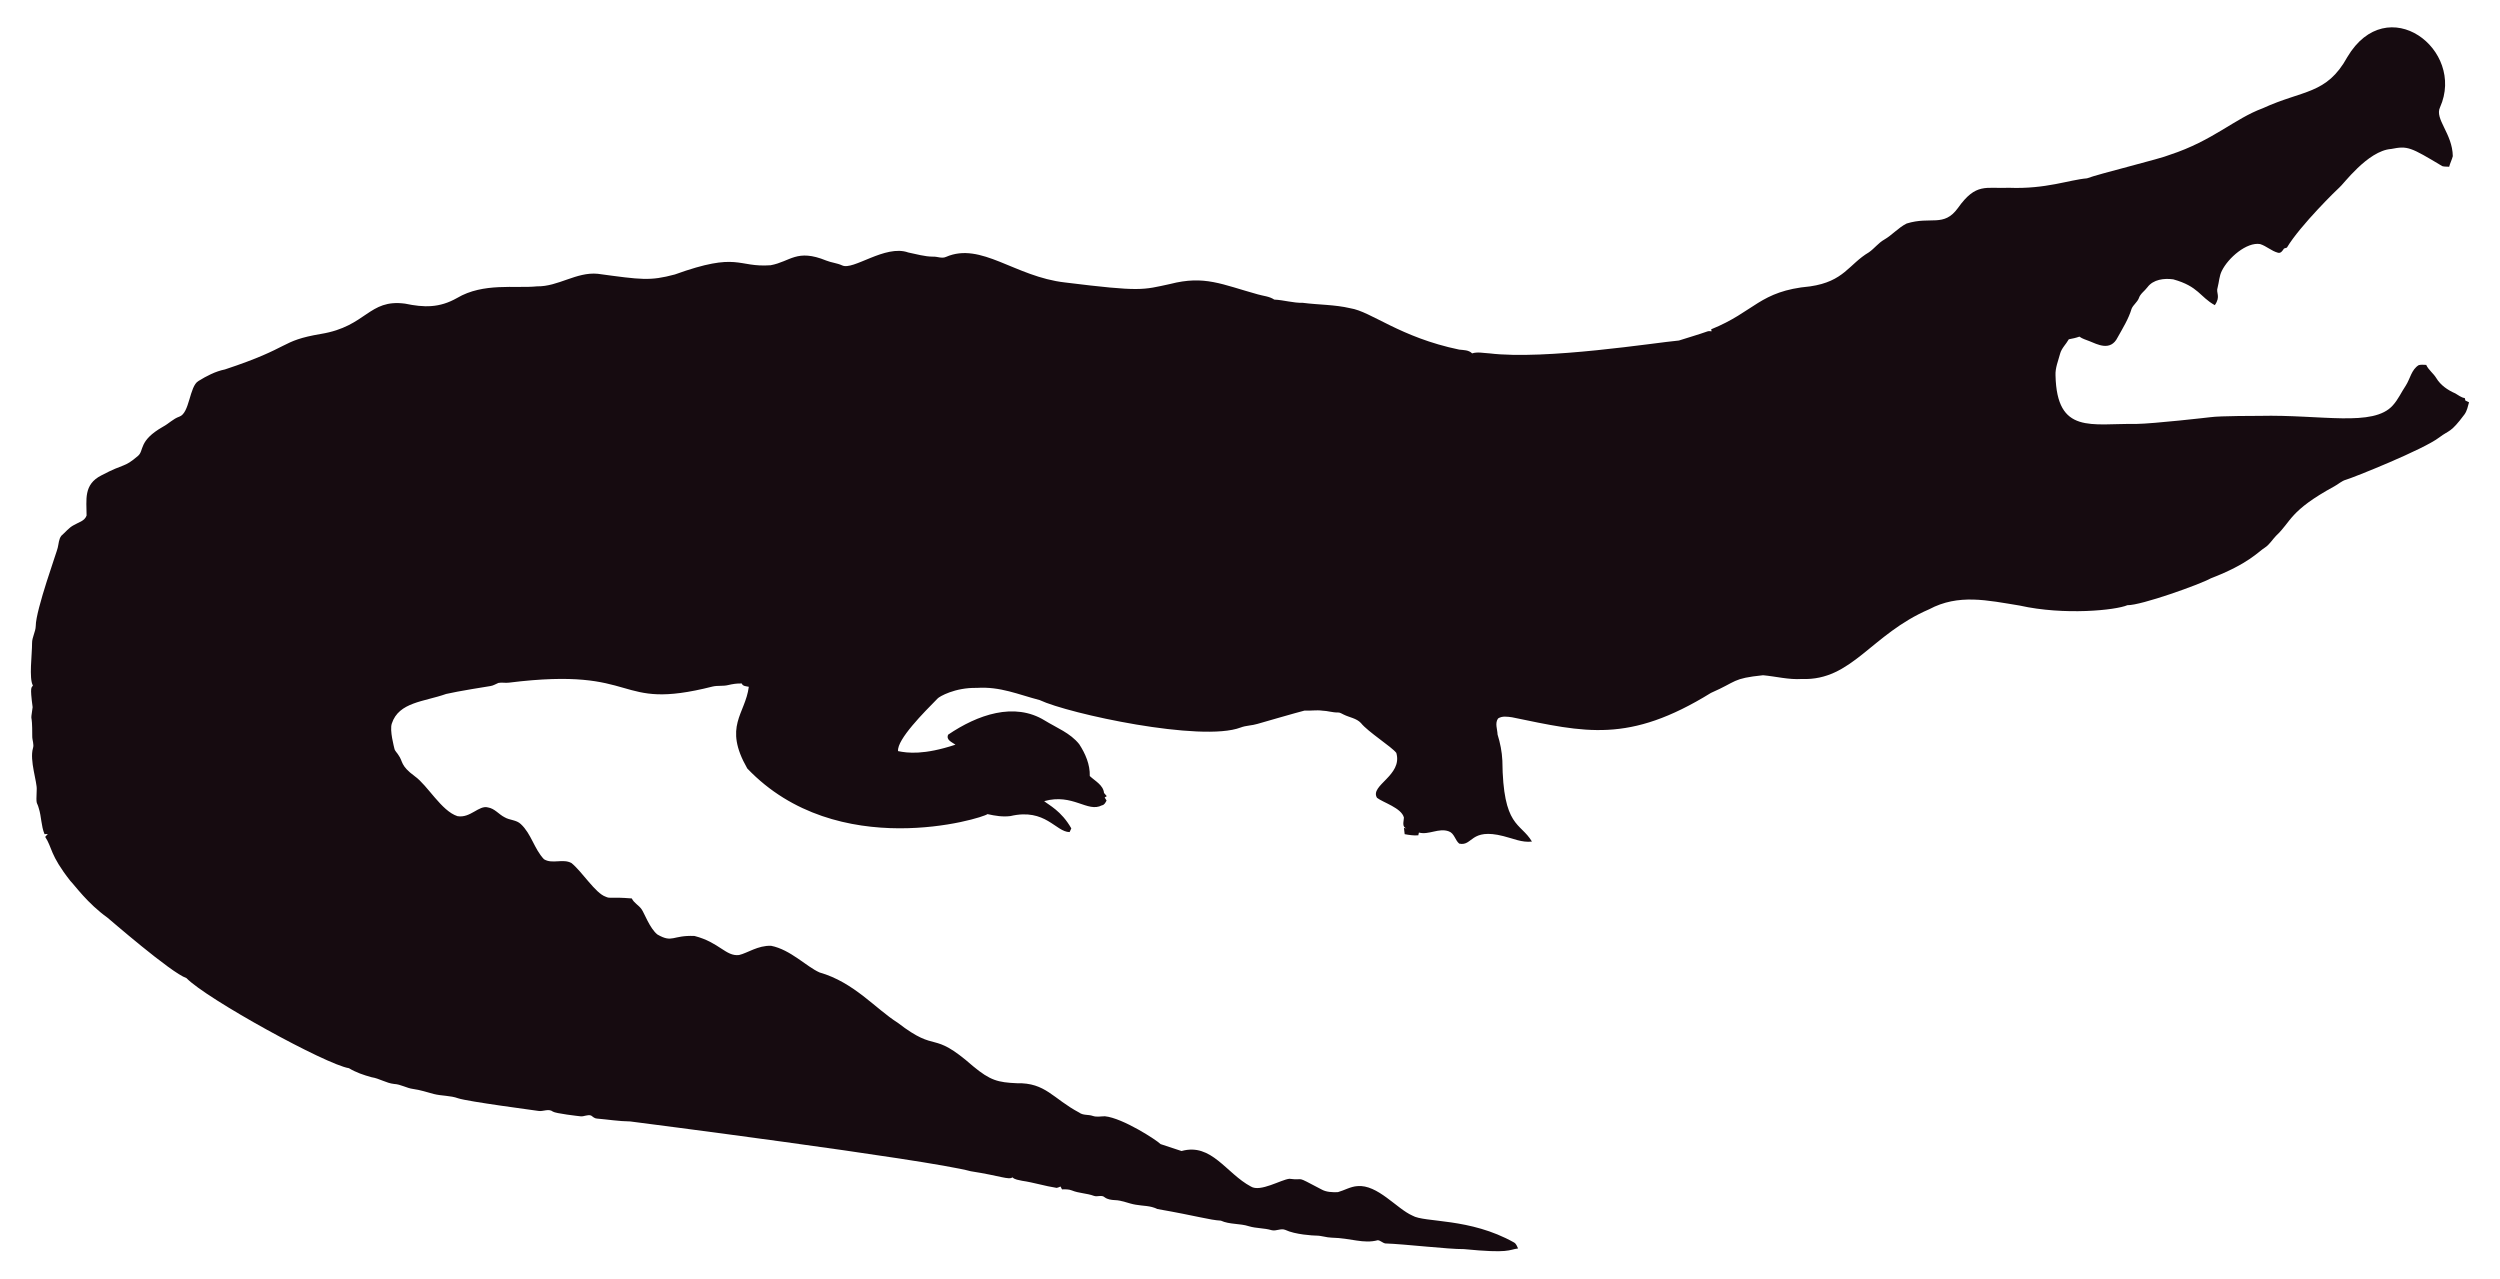
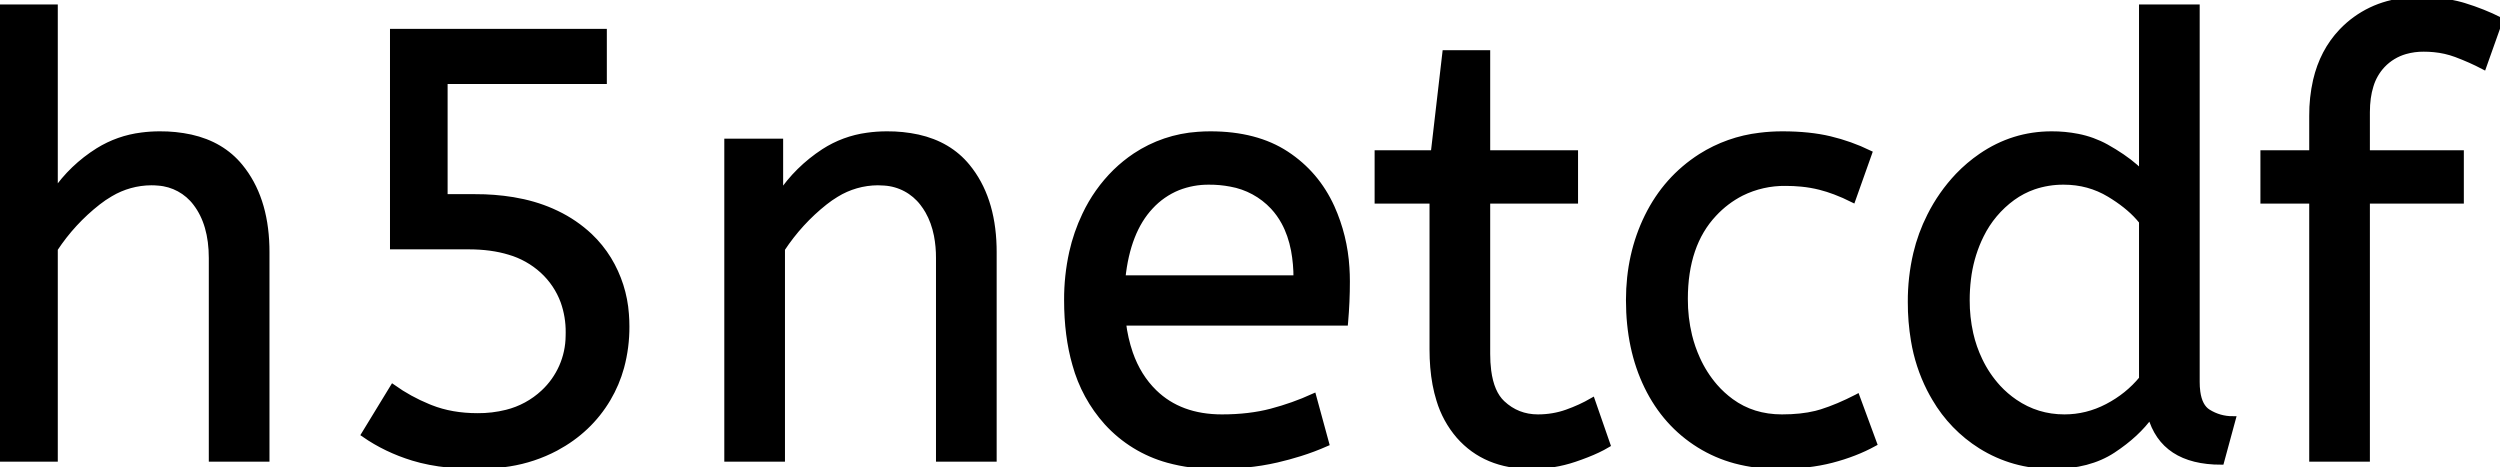
- <svg xmlns="http://www.w3.org/2000/svg" version="1.1" id="Layer_1" x="0px" y="0px" viewBox="0 0 2625.022 1342.022" enable-background="new 0 0 2625.022 1342.022" xml:space="preserve">
-   <path fill="#160B10" d="M2562.057,112.664c-5.93,12.226,13.089,27.649,13.408,51.328c-0.967,3.791-2.837,7.289-3.816,11.093  c-2.417-0.267-4.923,0.089-7.226-0.636c-33.512-20.05-36.245-21.483-53.631-18.038c-24.88,1.775-51.012,38.147-54.547,40.579  c-1,0.685-40.963,39.485-54.967,62.993c-1.056,0.331-2.086,0.661-3.078,1.005c-1.45,2.188-3.295,5.317-6.386,4.363  c-6.755-1.794-12.047-7.022-18.687-9.083c-14.172-2.325-33.569,14.577-40.185,28.126c-2.76,5.432-2.862,11.614-4.401,17.415  c-2.078,5.918,3.558,9.203-2.964,18.611c-15.758-8.651-16.89-19.671-43.645-27.108c-9.541-1.323-21.002,0.025-27.146,8.345  c-2.9,3.956-7.454,6.64-8.994,11.487c-1.705,4.223-5.788,6.857-7.569,10.978c-3.219,10.775-9.274,20.417-14.705,30.186  c-7.484,15.043-21.458,7.113-29.639,3.893c-3.549-1.501-7.378-2.404-10.482-4.745c-3.613,1.31-7.378,2.124-11.131,2.799  c-2.9,5.19-7.62,9.362-9.184,15.252c-1.972,7.442-5.139,14.807-4.771,22.656c1.426,62.435,37.744,50.23,84.657,50.985  c18.427-0.238,76.659-6.917,77.661-7.06c10.315-1.512,51.103-1.387,52.104-1.425c64.718-1.507,119.253,12.017,139.725-10.991  c5.622-6.144,8.955-13.878,13.598-20.735c4.617-7.073,5.915-16.893,13.662-21.562c2.519-0.687,5.19-0.305,7.81-0.242  c2.481,5.406,7.582,8.854,10.609,13.891c4.503,7.467,12.047,12.632,19.921,16.041c3.269,1.794,6.144,4.389,9.999,4.936  c0.166,0.852,0.369,1.705,0.598,2.57c1.259,0.611,2.519,1.208,3.854,1.819c-1.196,4.325-2.073,8.854-4.681,12.606  c-14.981,20.134-15.737,16.079-26.561,24.297c-16.513,12.73-90.704,42.38-97.937,44.421c-4.63,1.259-8.078,4.719-12.199,6.907  c-47.689,26.034-44.914,36.755-61.276,51.99c-3.969,4.096-6.856,9.273-11.754,12.403c-6.886,4.248-16.845,16.908-56.76,32.26  c-10.994,6.222-73.381,28.559-87.544,28.177c-12.182,5.289-66.295,10.873-113.113,0.394c-34.047-5.52-64.247-12.539-95.05,3.905  c-61.045,26.219-81.054,75.205-133.67,73.195c-13.739,0.903-27.159-2.684-40.745-3.943c-32.756,3.396-26.951,6.432-54.687,18.547  c-86.536,53.421-132.198,41.426-208.888,25.607c-4.859-0.636-10.304-1.616-14.68,1.259c-3.511,4.999-0.687,11.232-0.509,16.804  c2.76,8.879,4.605,18.076,5.037,27.388c0.678,70.703,18.876,64.615,31.064,85.038c-10.38,1.31-20.137-3.346-30.008-5.724  c-35.054-8.942-31.959,10.974-46.367,7.887c-4.376-3.651-5.076-10.864-10.94-12.886c-10.482-3.893-20.875,4.033-31.37,1.285  c-0.165,0.725-0.483,2.163-0.649,2.875c-4.834,0.432-9.592-0.331-14.311-1.196c-0.153-2.201-0.407-4.401-0.751-6.551  c0.7,0.127,2.112,0.382,2.824,0.509c-5.368-1.387-2.926-7.48-2.862-11.411c-2.581-10.171-21.93-15.743-28.266-20.735  c-7.896-13.101,27.192-23.356,20.29-47.143c-4.808-6.385-29.888-22.164-37.17-31.395c-4.783-5.063-12.047-5.813-18.013-8.815  c-1.972-0.827-3.791-2.315-6.017-2.239c-5.597,0.191-10.965-1.781-16.537-1.908c-6.208-0.878-12.441,0.318-18.661-0.076  c-6.376,1.51-49.471,13.993-49.471,13.993c-5.775,1.781-11.97,1.603-17.631,3.791c-41.153,15.671-180.401-14.399-211.051-28.838  c-22.477-5.819-41.27-14.396-65.945-12.772c-23.033-0.496-39.521,9.215-41.101,11.08c-14.156,14.382-42.805,43.009-41.597,55.297  c9.881,2.049,27.067,4.244,60.297-6.755c-3.6-2.633-10.164-4.859-7.683-10.52c30.91-20.96,69.478-34.528,101.385-14.896  c12.454,7.683,26.879,13.128,36.241,24.907c6.449,9.897,11.461,21.384,11.08,33.43c5.483,5.19,14.184,9.464,14.96,17.771  c0.954,1.132,1.883,2.239,2.9,3.371c-0.56,0.344-1.679,1.03-2.251,1.361c0.674,1.081,1.336,2.15,2.022,3.244  c-1.157,2.112-2.252,4.643-4.923,5.037c-15.167,7.923-30.412-12.885-60.589-4.414c4.515,3.914,17.957,10.035,28.495,28.596  c-0.623,1.285-1.221,2.582-1.781,3.893c-14.581-0.066-25.26-25.439-62.103-16.83c-8.065,1.081-16.27-0.28-24.119-2.048  c-5.689,4.616-157.704,51.097-252.241-47.919c-25.462-44.516-2.105-56.742,1.616-85.776c-2.646-0.598-6.259-0.445-7.429-3.447  c-4.834-0.216-9.63,0.547-14.311,1.666c-5.343,1.336-10.927,0.254-16.283,1.527c-104.921,26.598-73.475-21.586-213.976-4.058  c-3.638,0.483-7.327-0.471-10.927,0.267c-2.722,1.043-5.203,2.786-8.129,3.244c-1.005,0.139-35.568,5.632-46.749,8.332  c-23.248,8.245-49.669,8.494-57.027,31.013c-2.544,7.127,2.495,25.23,2.659,26.23c0.509,2.748,2.964,4.529,4.274,6.907  c5.125,7.002,1.576,10.814,17.186,22.287c13.483,9.569,27.903,36.42,44.764,41.877c13.652,2.389,22.508-11.842,32.107-9.146  c7.022,1.107,11.334,7.276,17.415,10.317c5.356,3.193,12.365,2.633,17.033,7.162c11.029,10.189,14.018,26.078,24.284,36.878  c8.765,5.47,19.972-0.979,28.965,4.071c11.309,9.233,25.045,31.634,35.809,35.287c4.836,2.294,4.589-0.02,27.477,1.832  c2.226,4.796,7.327,7.085,10.253,11.347c2.611,3.387,8.633,20.294,16.715,26.574c16.075,9.185,15.426,0.491,38.875,1.488  c26.056,6.667,32.977,21.713,46.774,19.997c8.688-1.942,19.833-10.206,33.646-9.68c20.419,4.043,37.013,21.857,50.896,27.986  c36.199,10.4,58.502,37.92,82.062,52.817c43.011,33.213,34.403,6.396,79.034,45.566c18.208,15.125,26.246,17.04,45.986,17.936  c30.318-0.751,37.93,16.193,65.525,30.81c4.134,3.155,9.541,1.844,14.196,3.498c4.147,1.463,8.51,0.394,12.772,0.369  c18.974,1.87,55.059,25.539,58.465,29.232c7.353,2.353,14.667,4.91,22.02,7.276c31.527-8.837,46.862,23.524,72.916,37.323  c9.817,6.052,31.604-7.299,40.338-8.179c17.829,2.357,3.781-4.531,33.392,11.016c5.241,3.066,11.589,3.218,17.504,3.028  c6.869-1.921,13.204-5.852,20.48-6.348c21.245-1.942,41.314,23.767,57.816,30.975c12.756,7.578,60.29,2.089,106.638,28.189  c2.366,1.298,3.155,4.007,4.3,6.284c-10.435,1.423-8.676,5.392-56.964,0.7c-16.115,0.199-61.486-5.252-82.52-5.953  c-2.824-0.572-4.91-3.04-7.772-3.397c-15.269,4.072-27.792-2.198-48.492-2.671c-5.546-0.102-10.825-2.201-16.359-2.162  c-2.762-0.015-21.848-1.008-32.323-6.004c-4.758-1.972-9.668,1.654-14.476,0.293c-7.747-2.315-16.003-1.781-23.737-4.121  c-9.541-3.104-20.277-1.692-29.41-5.865c-12.12-0.691-23.98-4.714-66.899-12.25c-6.984-3.625-14.985-3.091-22.516-4.49  c-7.416-1.145-14.324-4.643-21.892-4.821c-3.727-0.204-7.632-0.649-10.698-2.939c-3.206-2.951-7.645-0.127-11.334-1.539  c-7.531-2.798-15.774-2.646-23.203-5.712c-3.282-1.298-6.844-1.17-10.278-1.081c-0.394-0.763-1.183-2.264-1.577-3.015  c-1.285,0.636-2.608,1.119-3.982,1.45c-12.263-1.87-24.131-5.674-36.394-7.467c-3.46-0.903-7.404-1.005-10.113-3.6  c-3.831,2.97-12.398-1.54-43.747-6.411c-46.335-12.483-357.594-52.295-357.594-52.295c-11.716-0.14-23.317-2.023-34.982-3.015  c-2.442-0.127-4.211-1.844-6.068-3.18c-3.753-1.387-7.467,1.336-11.271,0.789c-2.02-0.195-26.027-2.946-28.838-4.923  c-4.592-3.587-10.278,0.216-15.367-0.738c-2.203-0.387-74.203-9.818-84.135-13.242c-8.243-2.989-17.224-2.379-25.658-4.529  c-7.162-1.895-14.209-4.274-21.574-5.254c-6.92-0.878-13.001-4.923-20.035-5.266c-8.319-0.878-15.443-5.826-23.648-7.073  c-8.256-2.252-16.448-5.037-23.775-9.49c-23.552-3.584-149.518-72.739-170.649-94.63c-16.013-5.37-81.914-62.745-82.914-63.439  c-21.039-15.096-34.147-33.758-38.964-38.595c-21.778-27.726-18.854-34.892-26.396-46.215c0.916-1.018,1.832-2.01,2.748-3.015  c-1.145,0.038-2.29,0.076-3.435,0.14c-3.651-8.676-3.18-18.28-6.042-27.172c-2.062-7.913-2.975-1.701-2.175-19.526  c0.634-7.664-7.675-30.697-3.931-43.518c1.348-4.16-0.814-8.281-0.751-12.454c0.068-28.882-2.418-11.02,0.394-30.657  c-3.041-22.85-1.09-20.042,0.305-22.719c-4.294-7.378-0.844-32.606-0.89-44.586c-0.025-6.246,3.714-11.741,3.867-17.962  c0-16.859,22.775-79.378,23.076-82.113c1.056-4.198,1.043-9.032,3.778-12.568c4.338-3.74,7.874-8.485,13.052-11.169  c4.745-2.913,11.411-4.172,13.471-10.088c0.043-16.362-3.503-32.575,15.532-42.157c25.219-13.344,23.115-7.424,38.34-20.379  c6.931-5.754,0.059-15.764,26.434-30.772c5.915-3.129,10.622-8.281,17.046-10.507c11.015-3.661,10.497-31.892,20.099-37.437  c8.612-5.33,17.796-10.113,27.795-12.148c71.433-23.584,56.818-29.805,100.939-37.31c48.019-7.907,49.805-36.895,88.244-31.777  c19.858,4.163,35.994,4.605,54.61-5.953c27.665-16.35,60.97-9.859,83.919-12.212c22.172,0.42,41.279-15.29,63.693-13.191  c46.138,6.272,54.878,7.691,80.993,0.738c67.442-24.31,65.094-7.128,100.634-9.706c20.946-3.875,27.233-17.596,58.388-4.91  c5.368,2.188,11.283,2.595,16.575,5.025c11.553,5.818,45.215-22.204,69.43-13.535c8.676,1.717,17.262,4.401,26.205,4.401  c4.49-0.216,9.083,2.252,13.446,0.293c37.015-16.156,72.304,20.872,125.096,26.815c80.305,9.923,81.3,7.845,110.289,1.603  c36.266-9.336,54.189,0.413,92.111,10.902c5.775,1.717,12.11,1.984,17.237,5.47c10.075,0.458,19.844,3.638,29.983,3.396  c16.588,2.163,33.506,1.819,49.853,5.686c21.982,3.418,52.115,30.498,114.347,43.441c4.681,0.572,9.999,0.28,13.586,3.956  c5.864-1.844,12.047-0.267,18.038-0.025c59.148,7.176,174.934-11.359,199.106-13.471c9.82-3.218,19.819-5.966,29.576-9.452  c1.488-0.674,3.155-0.356,4.758-0.229c-0.115-0.522-0.356-1.577-0.483-2.099c45.944-18.548,50.589-40.213,103.827-45.057  c35.891-5.17,40.645-23.282,61.836-35.809c5.712-3.969,9.897-9.808,16.028-13.281c8.408-4.872,14.82-12.555,23.559-16.931  c25.605-7.944,38.867,4.305,53.847-16.257c19.089-26.933,29.276-20.168,53.605-21.256c38.819,1.522,63.061-8.345,81.948-9.935  c11.484-4.495,77.877-20.69,87.061-24.742c45.297-14.857,67.746-37.884,97.505-48.848c42.187-19.404,67.008-14.225,88.74-53.694  C2506.582-10.604,2589.134,52.018,2562.057,112.664z" />
+ <svg xmlns="http://www.w3.org/2000/svg" width="409.8" height="76.401" viewBox="0 0 409.8 76.401">
+   <g id="svgGroup" stroke-linecap="round" fill-rule="evenodd" font-size="9pt" stroke="#000" stroke-width="0.25mm" fill="#000" style="stroke:#000;stroke-width:0.25mm;fill:#000">
+     <path d="M 9 75.2 L 0 75.2 L 0 1.2 L 9 1.2 L 9 31.5 Q 11.8 27.4 16.1 24.7 A 17.572 17.572 0 0 1 23.225 22.191 A 22.595 22.595 0 0 1 26.2 22 A 23.225 23.225 0 0 1 31.265 22.518 Q 36.359 23.656 39.35 27.3 Q 43.475 32.326 43.688 40.409 A 33.764 33.764 0 0 1 43.7 41.3 L 43.7 75.2 L 34.7 75.2 L 34.7 42.3 Q 34.7 36.7 32.1 33.3 A 8.42 8.42 0 0 0 25.942 29.953 A 11.979 11.979 0 0 0 24.8 29.9 A 13.23 13.23 0 0 0 18.087 31.767 A 17.586 17.586 0 0 0 16.05 33.15 Q 11.9 36.4 9 40.8 L 9 75.2 Z M 59.7 71.2 L 64.4 63.5 A 28.895 28.895 0 0 0 70.177 66.679 A 32.164 32.164 0 0 0 70.6 66.85 Q 74 68.2 78.3 68.2 A 18.948 18.948 0 0 0 83.049 67.636 A 13.678 13.678 0 0 0 89.1 64.35 A 12.805 12.805 0 0 0 93.191 55.061 A 17.128 17.128 0 0 0 93.2 54.5 A 14.735 14.735 0 0 0 92.357 49.424 A 12.876 12.876 0 0 0 88.95 44.35 A 13.782 13.782 0 0 0 83.501 41.297 Q 80.565 40.4 76.8 40.4 L 64.4 40.4 L 64.4 5.2 L 99 5.2 L 99 13.3 L 72.9 13.3 L 72.9 32.3 L 77.9 32.3 A 37.701 37.701 0 0 1 84.081 32.781 Q 87.546 33.357 90.436 34.624 A 22.674 22.674 0 0 1 91.25 35 A 21.393 21.393 0 0 1 96.671 38.702 A 18.764 18.764 0 0 1 99.75 42.5 A 20.024 20.024 0 0 1 102.621 51.503 A 24.706 24.706 0 0 1 102.7 53.5 A 25.044 25.044 0 0 1 101.839 60.181 A 21.101 21.101 0 0 1 99.65 65.35 Q 96.6 70.5 91.1 73.45 A 24.425 24.425 0 0 1 83.483 75.985 A 32.353 32.353 0 0 1 78.2 76.4 A 46.433 46.433 0 0 1 73.524 76.177 Q 70.313 75.852 67.7 75.05 Q 63.3 73.7 59.7 71.2 Z M 128.2 75.2 L 119.2 75.2 L 119.2 23.2 L 127.9 23.2 L 127.9 31.9 Q 130.7 27.7 135.05 24.85 A 17.316 17.316 0 0 1 142.156 22.226 A 22.629 22.629 0 0 1 145.4 22 A 23.225 23.225 0 0 1 150.465 22.518 Q 155.559 23.656 158.55 27.3 Q 162.675 32.326 162.888 40.409 A 33.764 33.764 0 0 1 162.9 41.3 L 162.9 75.2 L 153.9 75.2 L 153.9 42.3 A 19.265 19.265 0 0 0 153.558 38.559 Q 153.119 36.345 152.119 34.597 A 10.966 10.966 0 0 0 151.25 33.3 A 8.579 8.579 0 0 0 144.973 29.947 A 12.061 12.061 0 0 0 143.9 29.9 A 13.122 13.122 0 0 0 137.051 31.864 A 17.353 17.353 0 0 0 135.2 33.15 Q 131.1 36.4 128.2 40.8 L 128.2 75.2 Z M 388 75.2 L 379 75.2 L 379 32.9 L 371 32.9 L 371 25.1 L 379 25.1 L 379 19 A 25.495 25.495 0 0 1 379.626 13.182 Q 380.734 8.452 383.802 5.203 A 16.387 16.387 0 0 1 383.9 5.1 A 16.367 16.367 0 0 1 394.304 0.125 A 22.463 22.463 0 0 1 396.7 0 A 29.982 29.982 0 0 1 400.21 0.195 Q 401.955 0.401 403.471 0.825 A 17.884 17.884 0 0 1 403.9 0.95 Q 407 1.9 409.8 3.3 L 407.1 10.9 Q 405 9.8 402.6 8.9 A 14.172 14.172 0 0 0 398.978 8.079 A 17.356 17.356 0 0 0 397.3 8 A 10.802 10.802 0 0 0 394.271 8.405 A 8.291 8.291 0 0 0 390.55 10.65 A 8.462 8.462 0 0 0 388.603 14.019 Q 388 15.92 388 18.4 L 388 25.1 L 403.4 25.1 L 403.4 32.9 L 388 32.9 L 388 75.2 Z M 351.1 28.4 L 351.1 1.2 L 360.1 1.2 L 360.1 62.6 A 12.15 12.15 0 0 0 360.202 64.236 Q 360.534 66.67 361.95 67.55 Q 363.8 68.7 366 68.7 L 364.1 75.7 Q 354.6 75.7 352.5 68.1 Q 350.3 71.2 346.35 73.8 Q 342.4 76.4 336.4 76.4 Q 330 76.4 324.7 73.1 A 22.692 22.692 0 0 1 317.162 65.309 A 27.622 27.622 0 0 1 316.3 63.75 A 27.533 27.533 0 0 1 313.712 55.808 A 37.221 37.221 0 0 1 313.2 49.5 A 33.94 33.94 0 0 1 314.089 41.586 A 27.963 27.963 0 0 1 316.35 35.4 A 27.291 27.291 0 0 1 320.969 28.809 A 24.186 24.186 0 0 1 324.75 25.6 Q 330 22 336.3 22 A 21.642 21.642 0 0 1 340.572 22.402 A 15.942 15.942 0 0 1 345.25 24.1 A 34.343 34.343 0 0 1 347.83 25.689 Q 349.054 26.524 350.025 27.374 A 16.59 16.59 0 0 1 351.1 28.4 Z M 220.5 52.9 L 184.1 52.9 A 24.088 24.088 0 0 0 185.239 57.925 Q 186.575 61.738 189.2 64.3 Q 193.4 68.4 200.3 68.4 Q 204.8 68.4 208.4 67.45 Q 212 66.5 215.3 65 L 217.4 72.7 A 40.77 40.77 0 0 1 213.065 74.326 A 51.863 51.863 0 0 1 209.3 75.35 A 38.914 38.914 0 0 1 204.208 76.169 A 52.025 52.025 0 0 1 199.2 76.4 A 28.318 28.318 0 0 1 191.454 75.395 A 21.108 21.108 0 0 1 181.45 69.25 A 23.521 23.521 0 0 1 176.245 59.71 Q 174.9 55.045 174.9 49.2 A 35.359 35.359 0 0 1 175.733 41.378 A 28.84 28.84 0 0 1 177.85 35.25 A 24.642 24.642 0 0 1 182.866 28.168 A 22.887 22.887 0 0 1 186.1 25.55 A 21.048 21.048 0 0 1 196.359 22.078 A 26.205 26.205 0 0 1 198.4 22 Q 205.9 22 210.85 25.25 Q 215.8 28.5 218.3 34 A 28.185 28.185 0 0 1 220.726 43.864 A 33.434 33.434 0 0 1 220.8 46.1 A 75.204 75.204 0 0 1 220.509 52.797 A 69.426 69.426 0 0 1 220.5 52.9 Z M 234.8 57.3 L 234.8 32.9 L 225.8 32.9 L 225.8 25.1 L 235 25.1 L 236.9 8.7 L 243.8 8.7 L 243.8 25.1 L 258.2 25.1 L 258.2 32.9 L 243.8 32.9 L 243.8 58 A 21.559 21.559 0 0 0 243.968 60.796 Q 244.441 64.402 246.25 66.1 Q 248.7 68.4 252.1 68.4 Q 254.6 68.4 256.85 67.6 Q 259.1 66.8 261 65.7 L 263.5 72.9 A 18.546 18.546 0 0 1 261.882 73.756 Q 261.08 74.135 260.134 74.508 A 43.365 43.365 0 0 1 258.1 75.25 Q 254.7 76.4 251 76.4 Q 243.5 76.4 239.15 71.45 A 16.116 16.116 0 0 1 235.922 65.548 Q 235.159 63.117 234.915 60.181 A 34.777 34.777 0 0 1 234.8 57.3 Z M 306.4 25.1 L 303.7 32.7 A 30.422 30.422 0 0 0 300.796 31.424 A 23.42 23.42 0 0 0 298.35 30.65 A 20.543 20.543 0 0 0 295.307 30.125 A 26.355 26.355 0 0 0 292.7 30 A 15.889 15.889 0 0 0 285.447 31.643 A 16.132 16.132 0 0 0 280.95 35.05 Q 276.2 40.1 276.2 49 A 25.192 25.192 0 0 0 276.905 55.06 A 21.45 21.45 0 0 0 278.2 58.8 A 18.564 18.564 0 0 0 281.11 63.378 A 16.275 16.275 0 0 0 283.75 65.8 Q 287.3 68.4 292.1 68.4 Q 295.265 68.4 297.668 67.81 A 15.08 15.08 0 0 0 298.6 67.55 Q 301.289 66.703 304.376 65.113 A 49.095 49.095 0 0 0 304.4 65.1 L 307.2 72.7 Q 304.1 74.4 300.25 75.4 Q 296.4 76.4 291.5 76.4 A 26.803 26.803 0 0 1 284.461 75.51 A 22.074 22.074 0 0 1 278.55 72.95 Q 273 69.5 270 63.35 Q 267 57.2 267 49.2 Q 267 41.7 270.05 35.5 Q 273.1 29.3 278.8 25.65 A 23.067 23.067 0 0 1 288.468 22.229 A 29.608 29.608 0 0 1 292.2 22 Q 296.6 22 299.95 22.8 Q 303.3 23.6 306.4 25.1 Z M 351.1 62.1 L 351.1 36.3 A 15.847 15.847 0 0 0 348.989 34.127 Q 347.868 33.164 346.469 32.266 A 28.139 28.139 0 0 0 345.8 31.85 Q 342.4 29.8 338.3 29.8 A 14.946 14.946 0 0 0 333.344 30.6 A 13.385 13.385 0 0 0 329.9 32.4 A 16.69 16.69 0 0 0 324.73 38.55 A 19.924 19.924 0 0 0 324.35 39.35 A 22.19 22.19 0 0 0 322.61 45.715 A 28.113 28.113 0 0 0 322.4 49.2 A 24.757 24.757 0 0 0 322.993 54.719 A 20.327 20.327 0 0 0 324.5 59.05 A 18.205 18.205 0 0 0 327.54 63.564 A 16.122 16.122 0 0 0 330.25 65.9 Q 333.9 68.4 338.4 68.4 Q 342.1 68.4 345.45 66.65 Q 348.8 64.9 351.1 62.1 Z M 184 45.6 L 212.5 45.6 A 24.355 24.355 0 0 0 212.096 41.015 Q 211.6 38.431 210.496 36.407 A 12.422 12.422 0 0 0 208.7 33.9 A 12.488 12.488 0 0 0 201.739 30.124 A 18.395 18.395 0 0 0 198.2 29.8 A 13.58 13.58 0 0 0 193.088 30.735 A 12.524 12.524 0 0 0 188.6 33.85 Q 184.8 37.9 184 45.6 Z" vector-effect="non-scaling-stroke" />
+   </g>
</svg>
